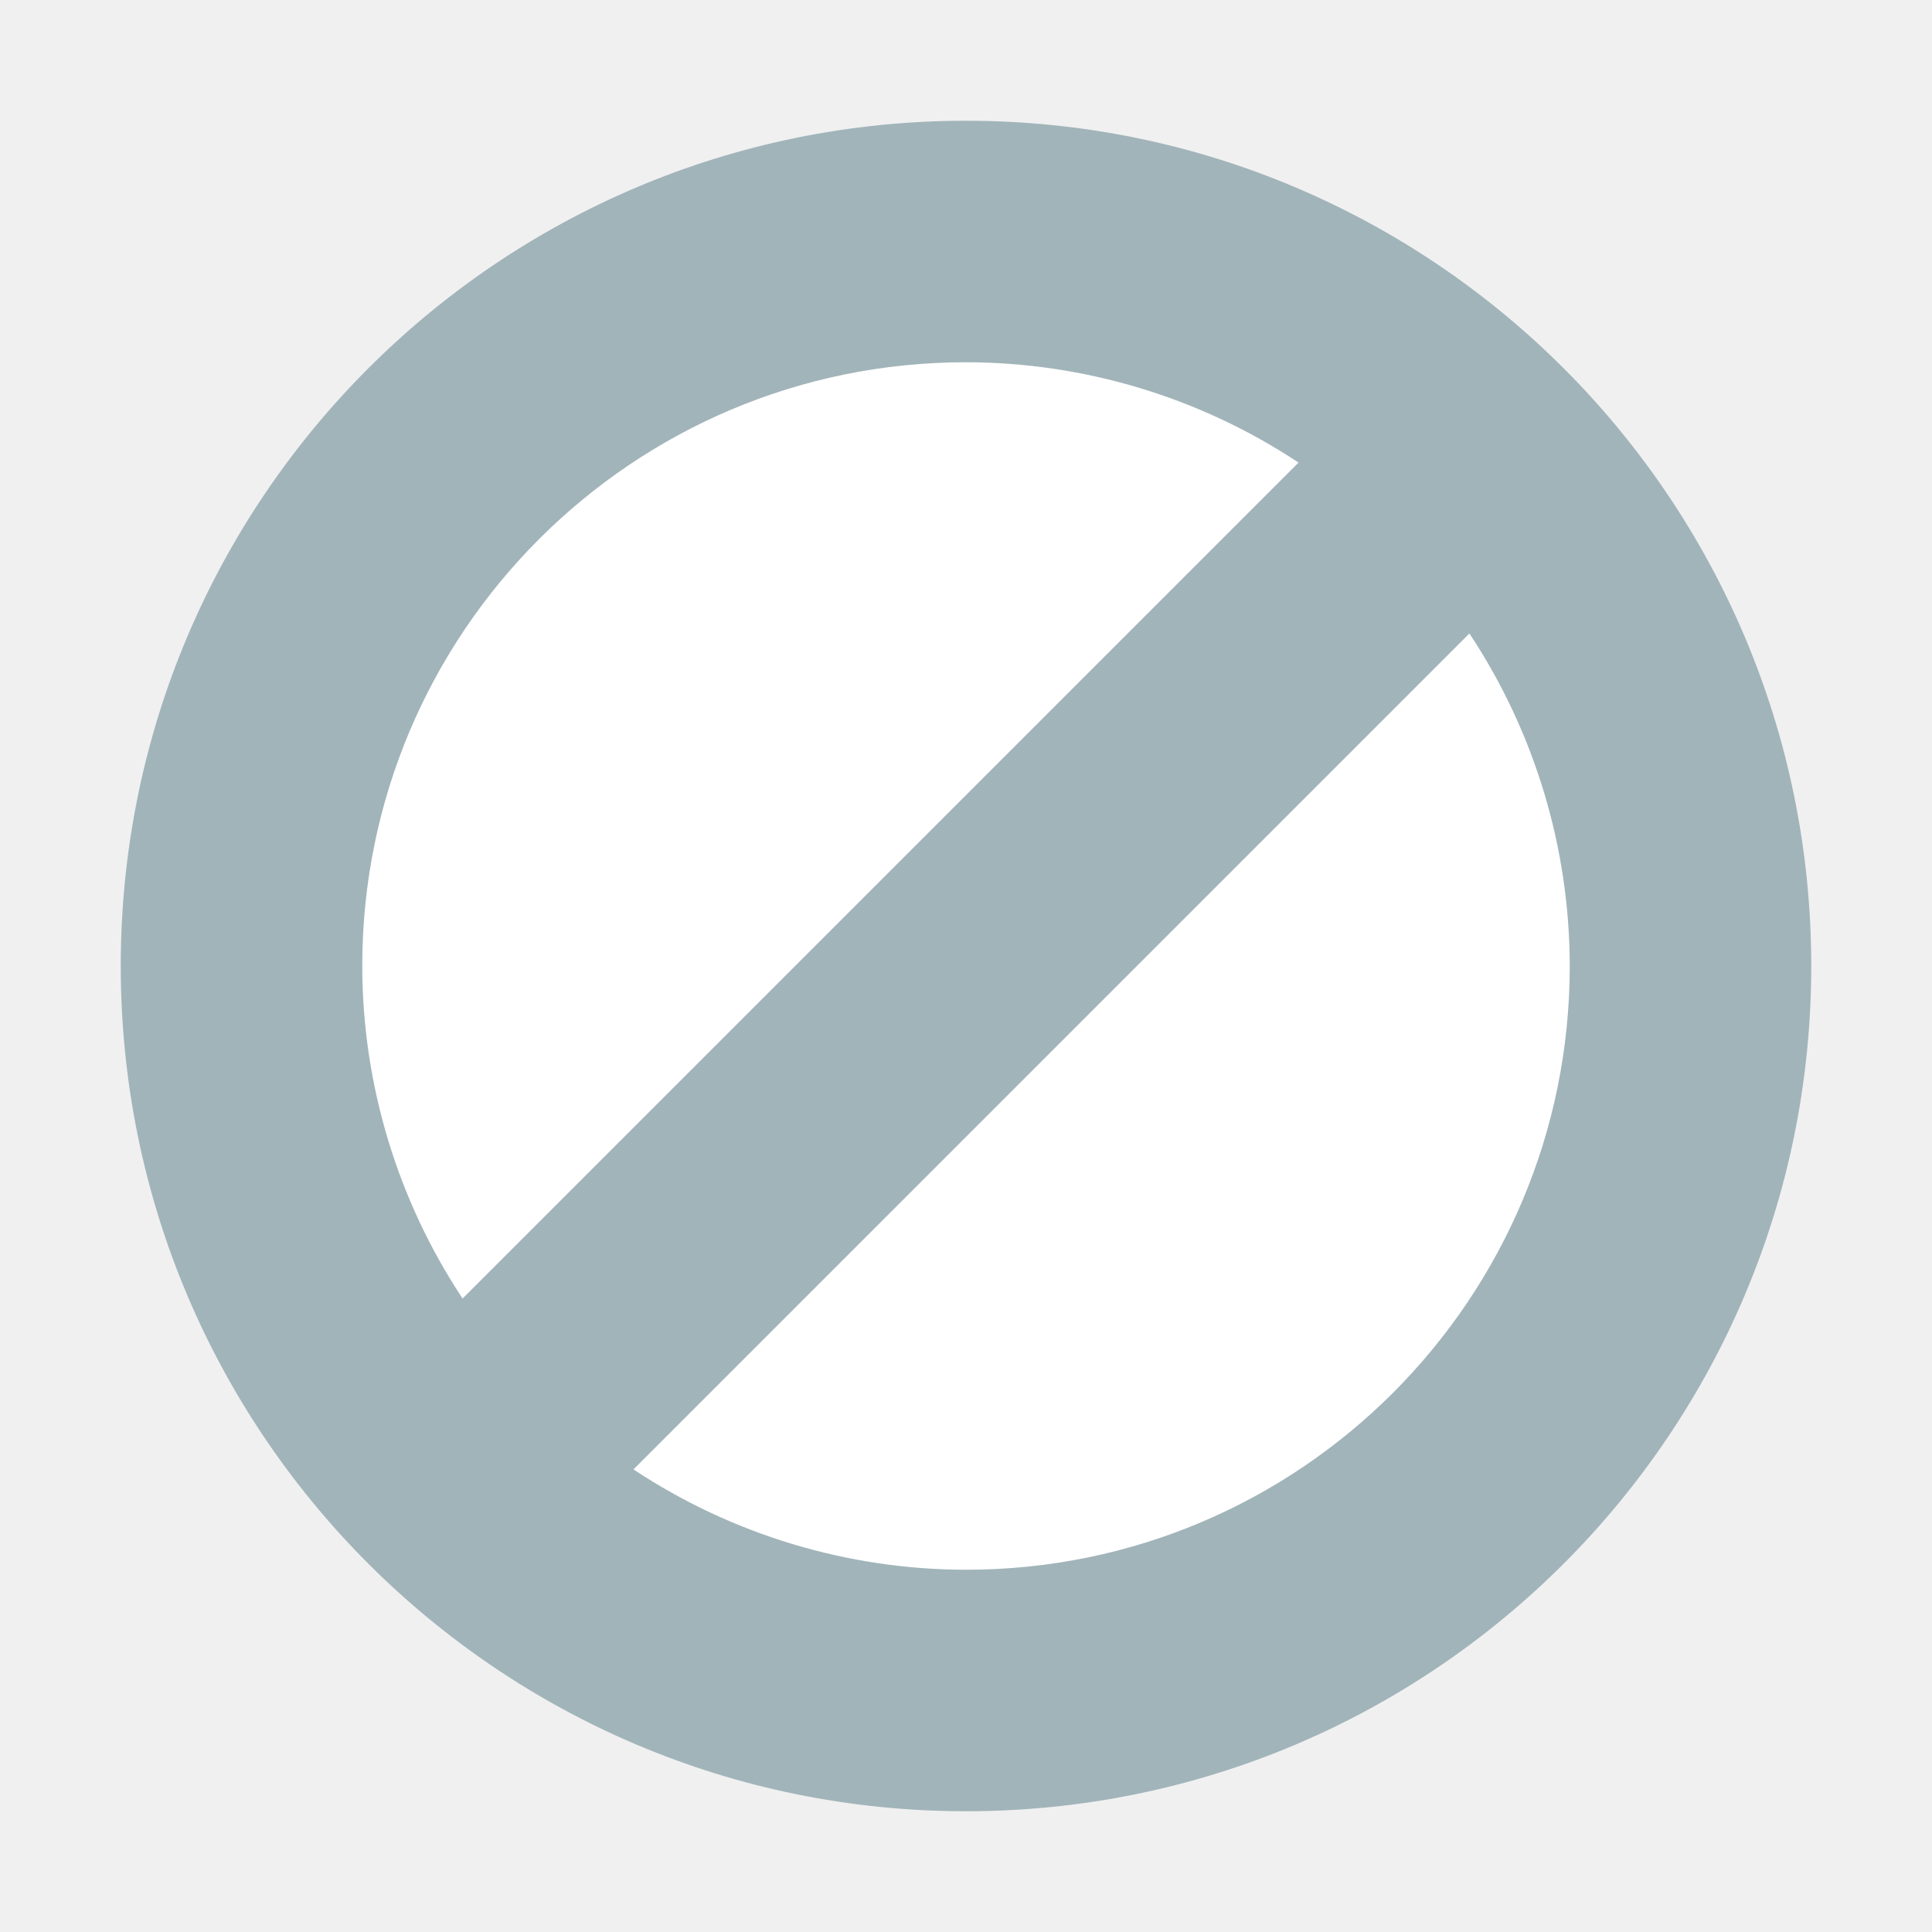
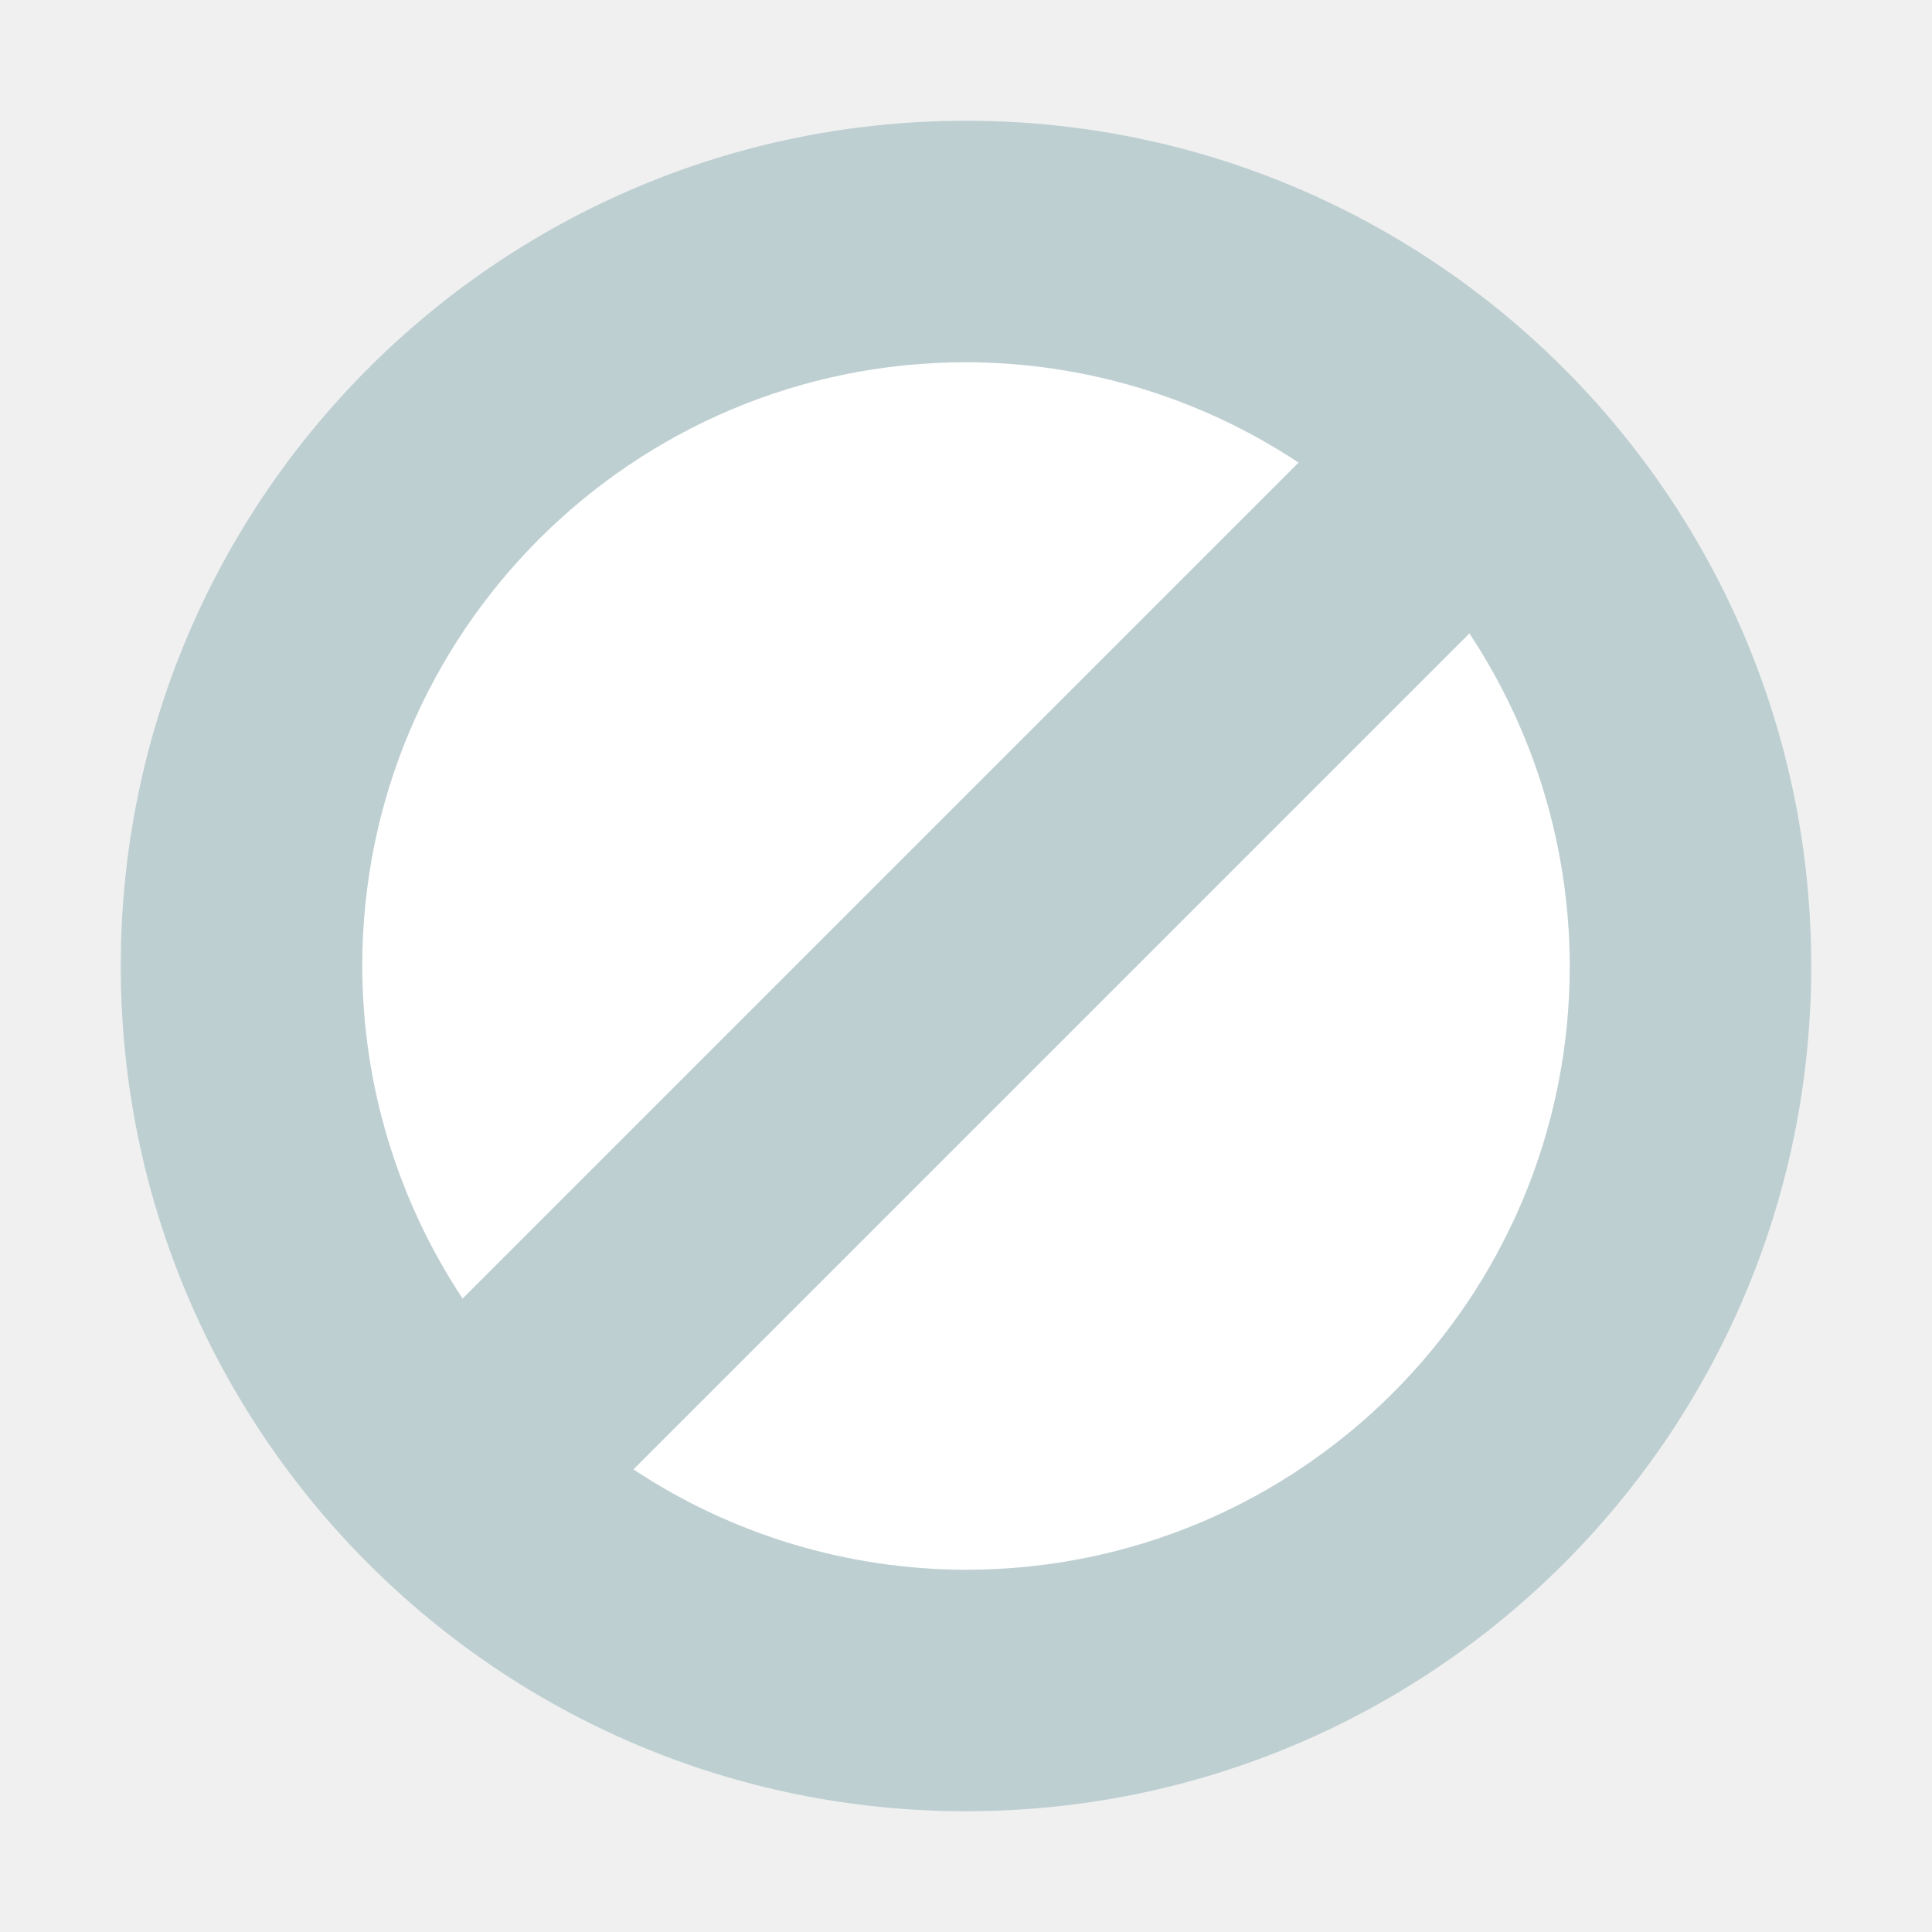
<svg xmlns="http://www.w3.org/2000/svg" xmlns:ns1="http://www.openswatchbook.org/uri/2009/osb" style="enable-background:new" width="32" height="32" version="1.1" id="svg25">
  <defs id="defs4">
    <linearGradient id="linearGradient5606" ns1:paint="solid">
      <stop id="stop5608" offset="0" style="stop-color:#000000" />
    </linearGradient>
  </defs>
  <g id="22-22-edit-delete" transform="translate(32,10)">
    <rect style="opacity:0.001" width="22" height="22" x="0" y="0" id="rect6" />
    <g id="layer12" transform="translate(-445.0004,125.0034)">
-       <path style="fill:#a1b4ba;fill-opacity:1" d="m 461.657,-119.66 a 8,8 0 0 0 -11.314,0 8,8 0 0 0 0,11.314 8,8 0 0 0 11.314,0 8,8 0 0 0 0,-11.314 z m -1.224,3.345 a 5,5 0 0 1 -0.898,5.847 5,5 0 0 1 -5.843,0.894 z m -2.125,-2.117 -6.741,6.741 a 5,5 0 0 1 0.898,-5.847 5,5 0 0 1 5.843,-0.894 z" id="path8" />
+       <path style="fill:#becfd2;fill-opacity:1" d="m 461.657,-119.66 a 8,8 0 0 0 -11.314,0 8,8 0 0 0 0,11.314 8,8 0 0 0 11.314,0 8,8 0 0 0 0,-11.314 z m -1.224,3.345 a 5,5 0 0 1 -0.898,5.847 5,5 0 0 1 -5.843,0.894 z m -2.125,-2.117 -6.741,6.741 a 5,5 0 0 1 0.898,-5.847 5,5 0 0 1 5.843,-0.894 z" id="path8" />
    </g>
  </g>
  <g id="edit-delete">
    <rect width="32" height="32" x="0" y="0" rx="2.376" ry="2.087" style="opacity:0.001" id="rect12" />
-     <circle cx="16" cy="16" r="14" style="fill:#a1b4ba;fill-opacity:1" id="circle16" />
+     <circle cx="16" cy="16" r="14" style="fill:#becfd2;fill-opacity:1" id="circle16" />
    <path d="M 16 6 A 10 10 0 0 0 6 16 A 10 10 0 0 0 7.662 21.508 L 21.508 7.662 A 10 10 0 0 0 16 6 z M 24.338 10.492 L 10.492 24.338 A 10 10 0 0 0 16 26 A 10 10 0 0 0 26 16 A 10 10 0 0 0 24.338 10.492 z" style="fill:#ffffff" id="path20" />
  </g>
</svg>
